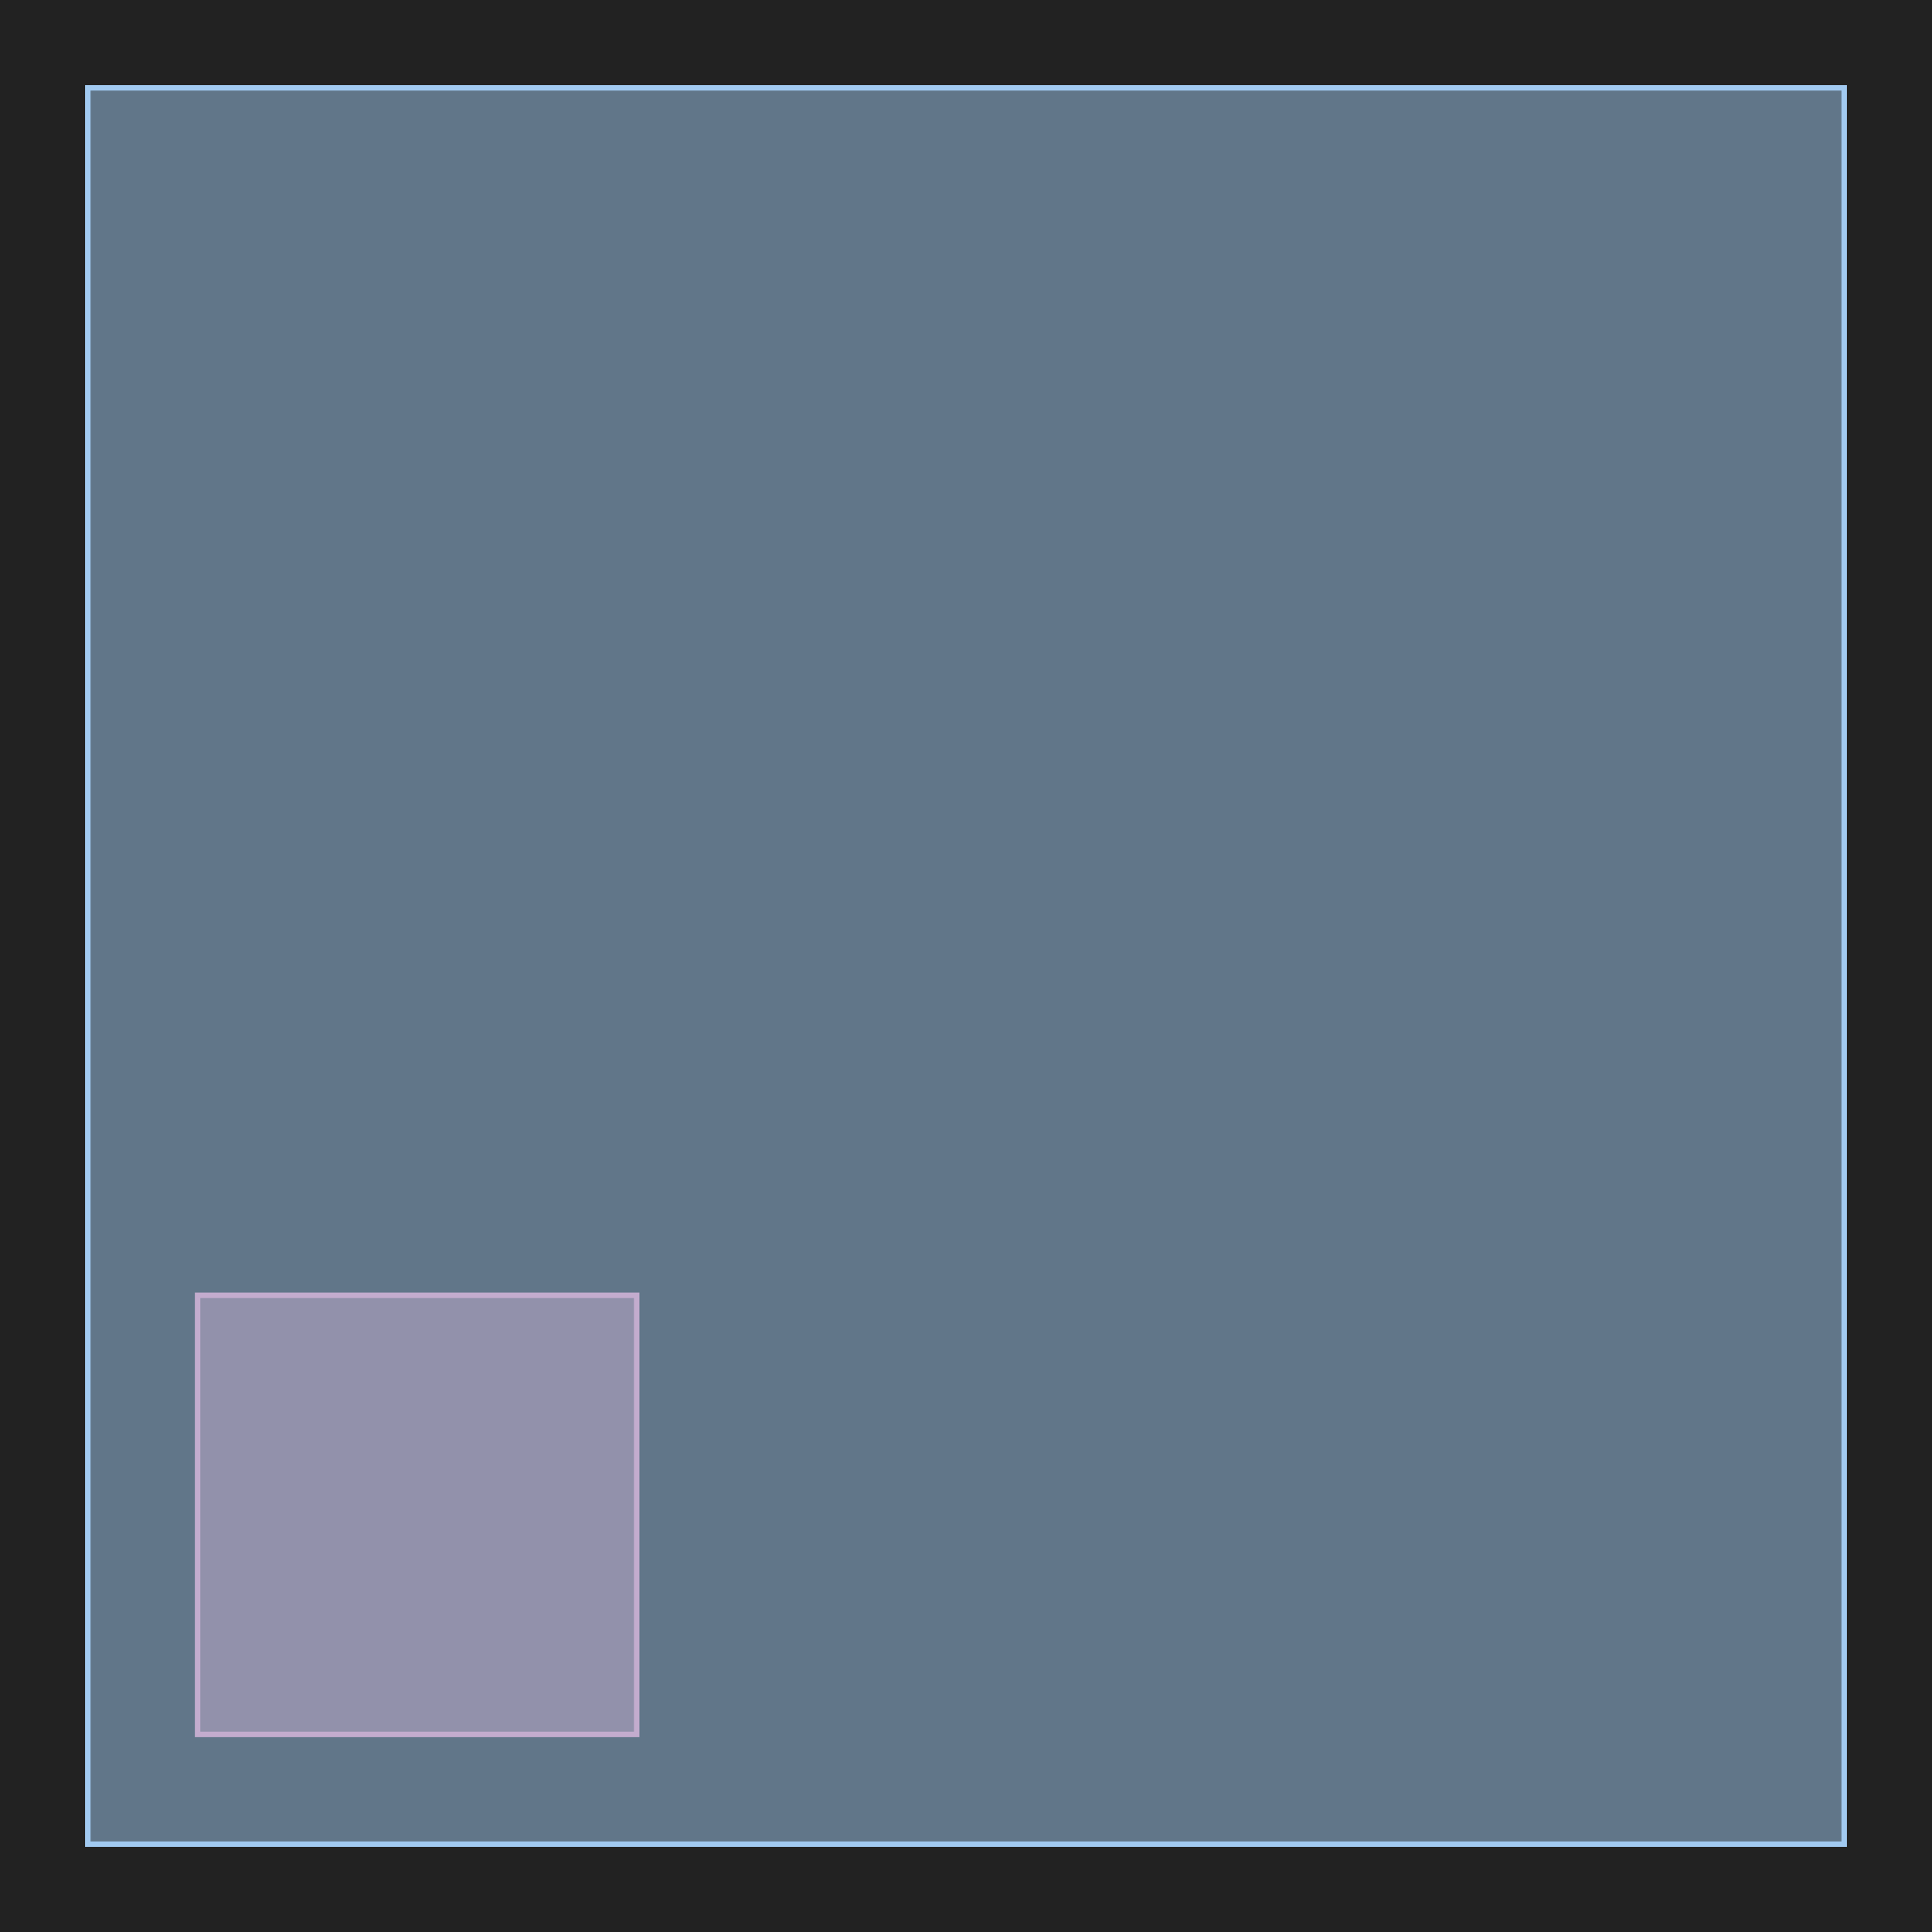
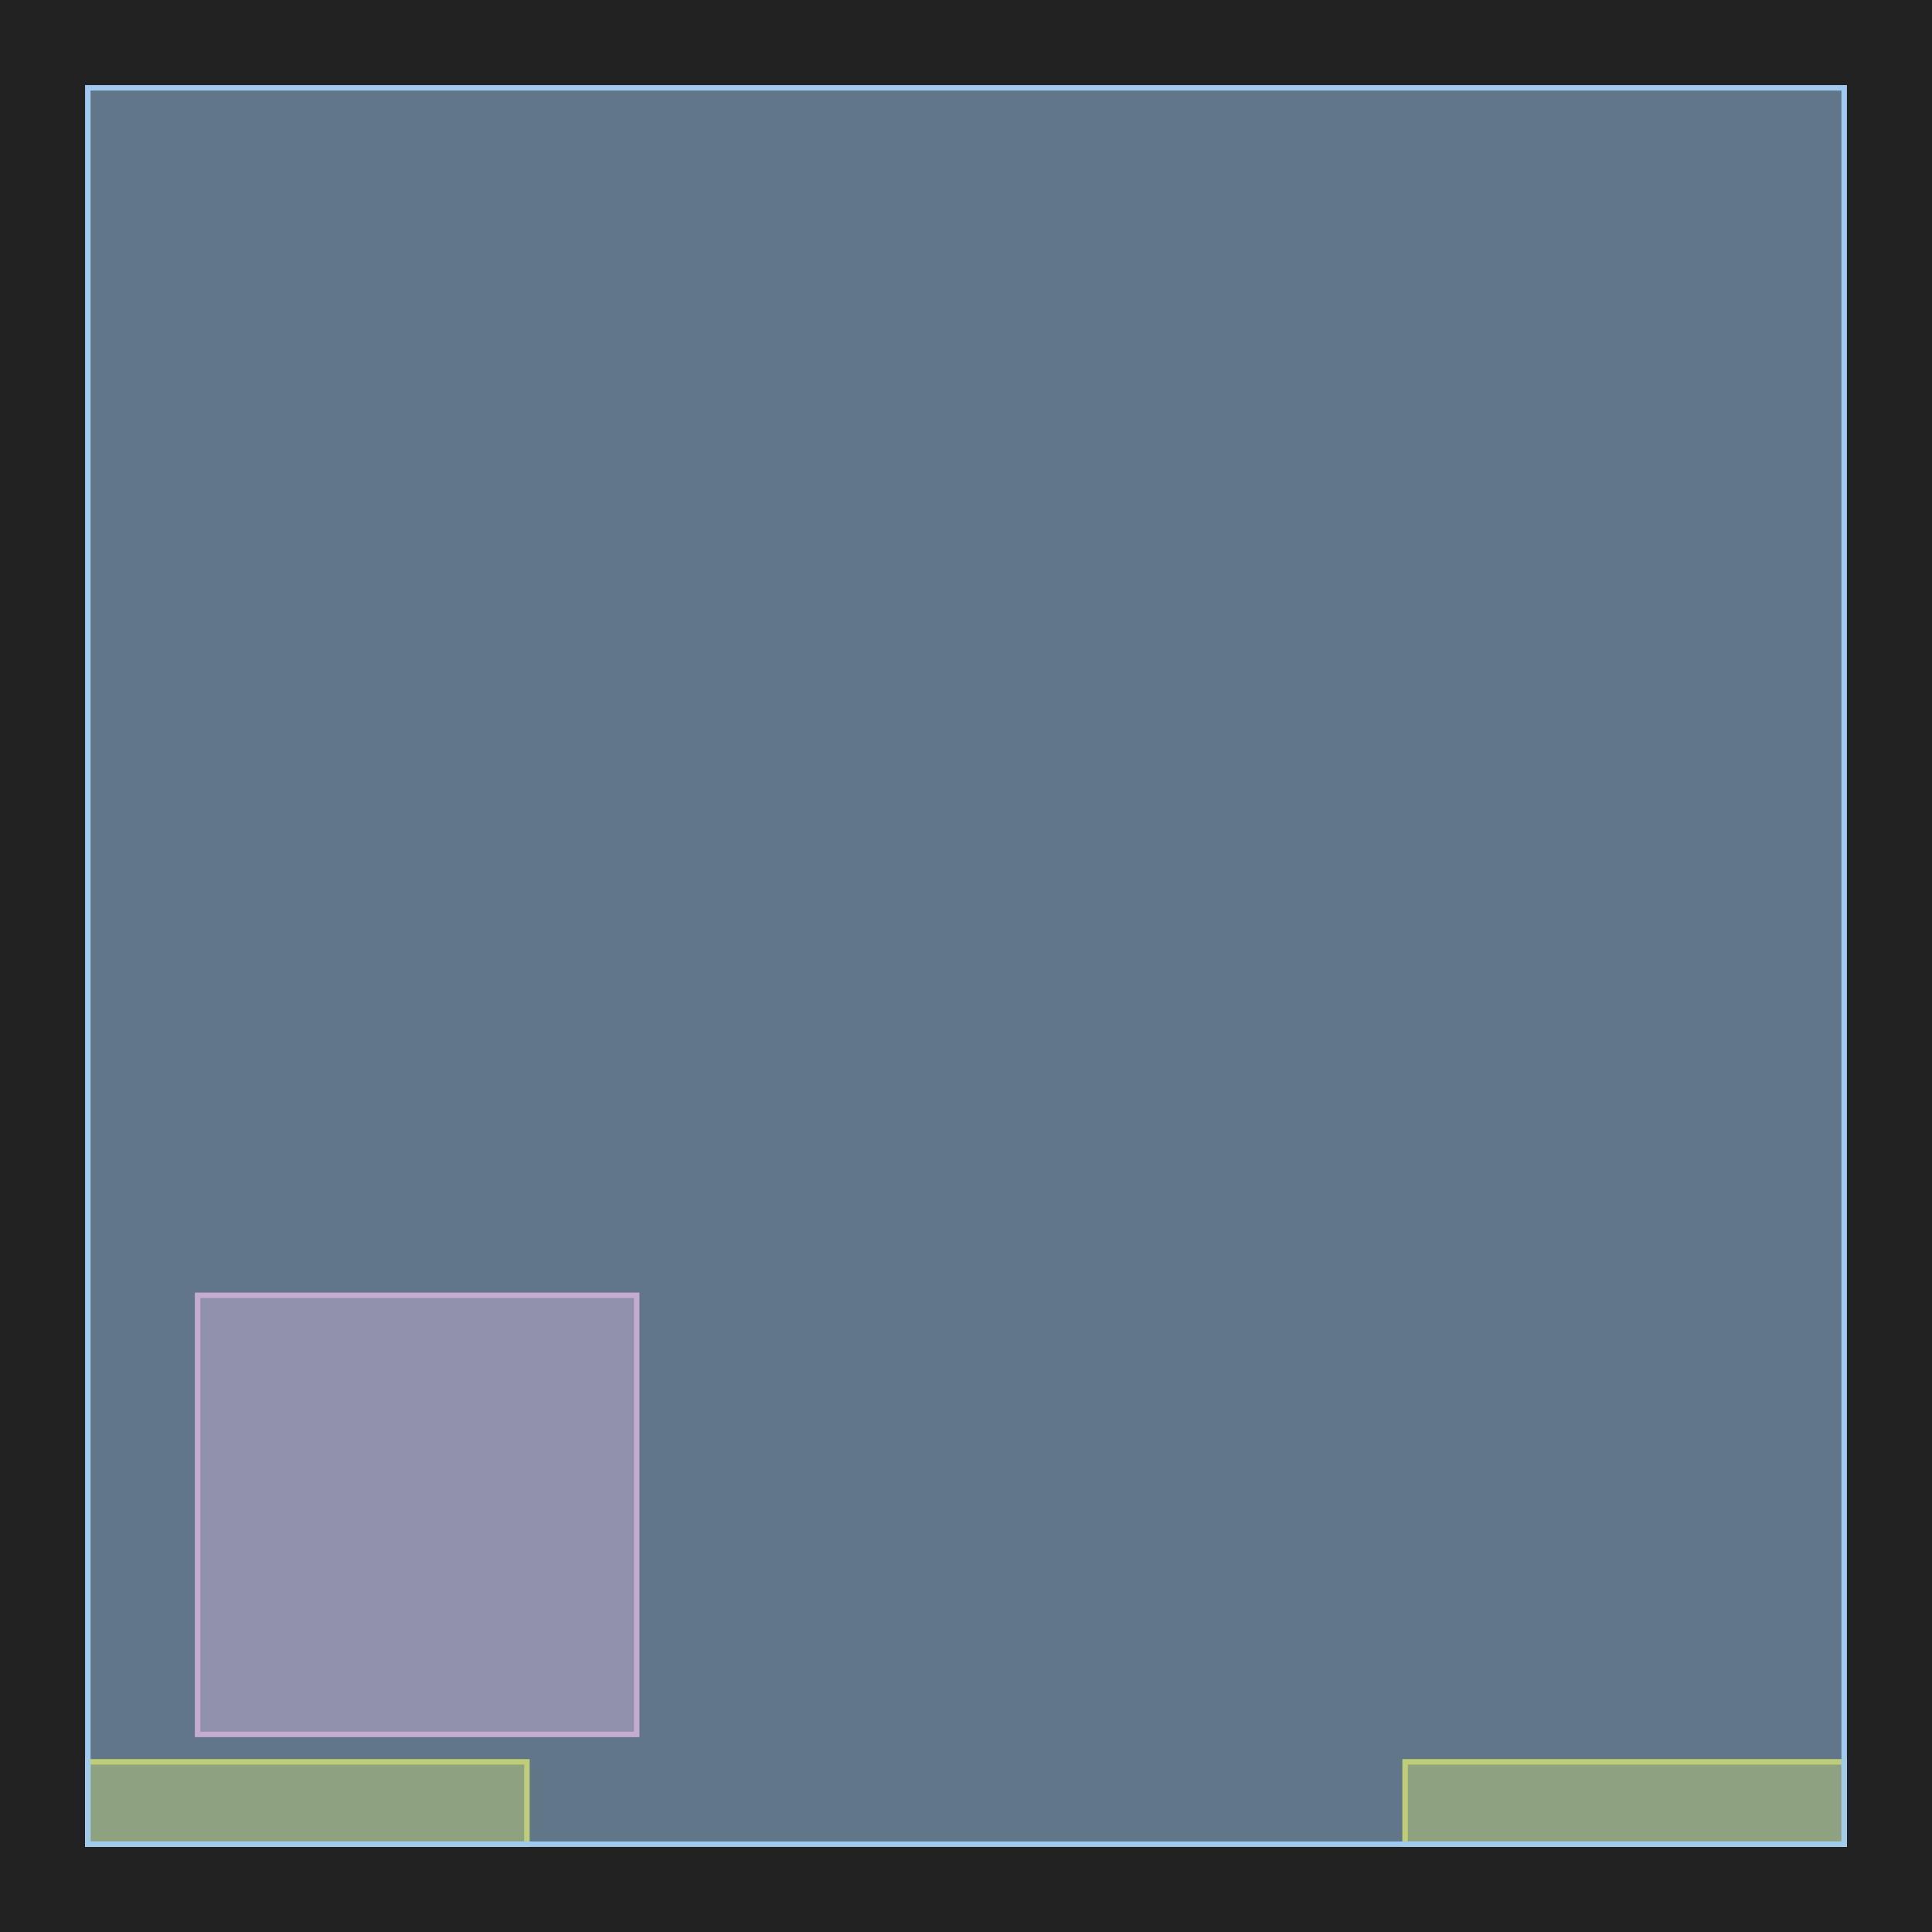
<svg xmlns="http://www.w3.org/2000/svg" width="352" height="352" viewBox="-16 -336 352 352">
  <defs>
    <style type="text/css">
+ .l12d0 {stroke: #DCD300; fill: #DCD300; fill-opacity: 0.5;}
.l126d0 {stroke: #E68FAC; fill: #E68FAC; fill-opacity: 0.5;}
.l189d4 {stroke: #A1CAF1; fill: #A1CAF1; fill-opacity: 0.5;}
</style>
  </defs>
  <rect x="-16" y="-336" width="352" height="352" fill="#222222" stroke="none" />
  <g id="my_logo" transform="scale(1 -1)">
-     <polygon id="0x1c412f0" class="l126d0" points="20,20 100,20 100,100 20,100" />
-     <polygon id="0x1ca4950" class="l189d4" points="0,0 320,0 320,320 0,320" />
+     <polygon id="0x1bbf350" class="l126d0" points="20,20 100,20 100,100 20,100" />
+     <polygon id="0x1ba7390" class="l12d0" points="0,0 80,0 80,15 0,15" />
+     <polygon id="0x19f3450" class="l12d0" points="240,0 320,0 320,15 240,15" />
+     <polygon id="0x1a8bf20" class="l189d4" points="0,0 320,0 320,320 0,320" />
  </g>
</svg>
